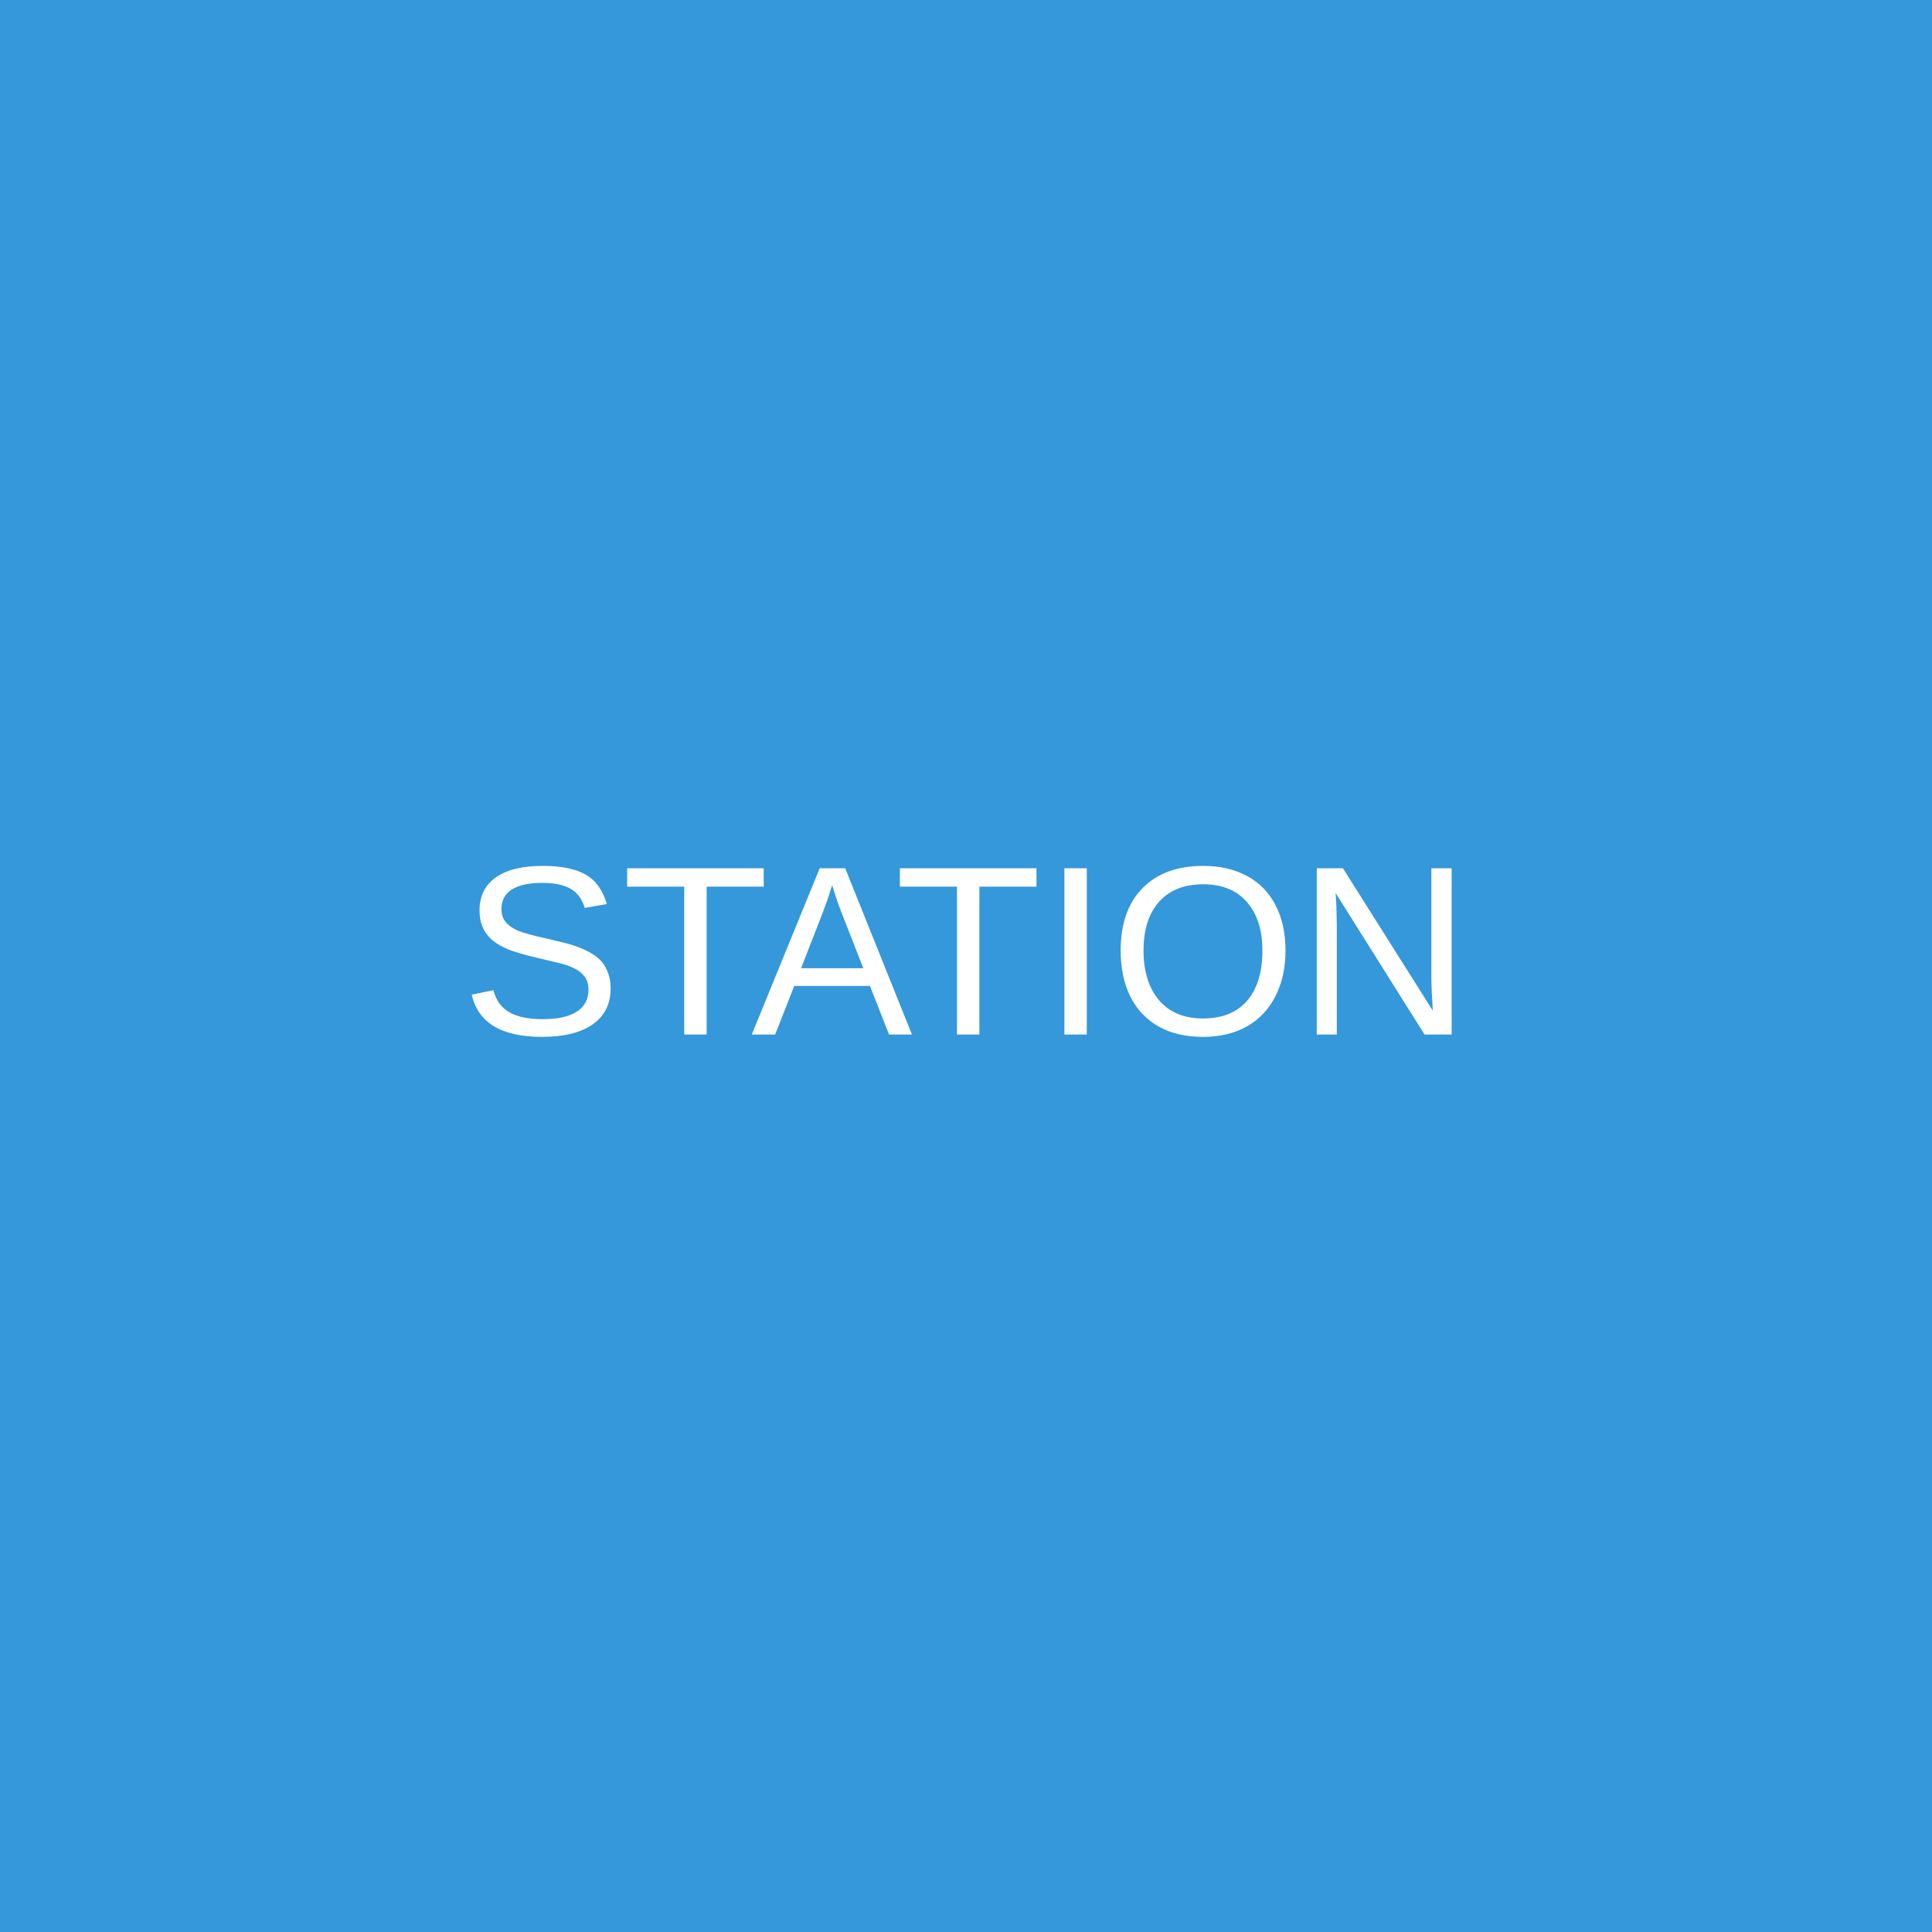
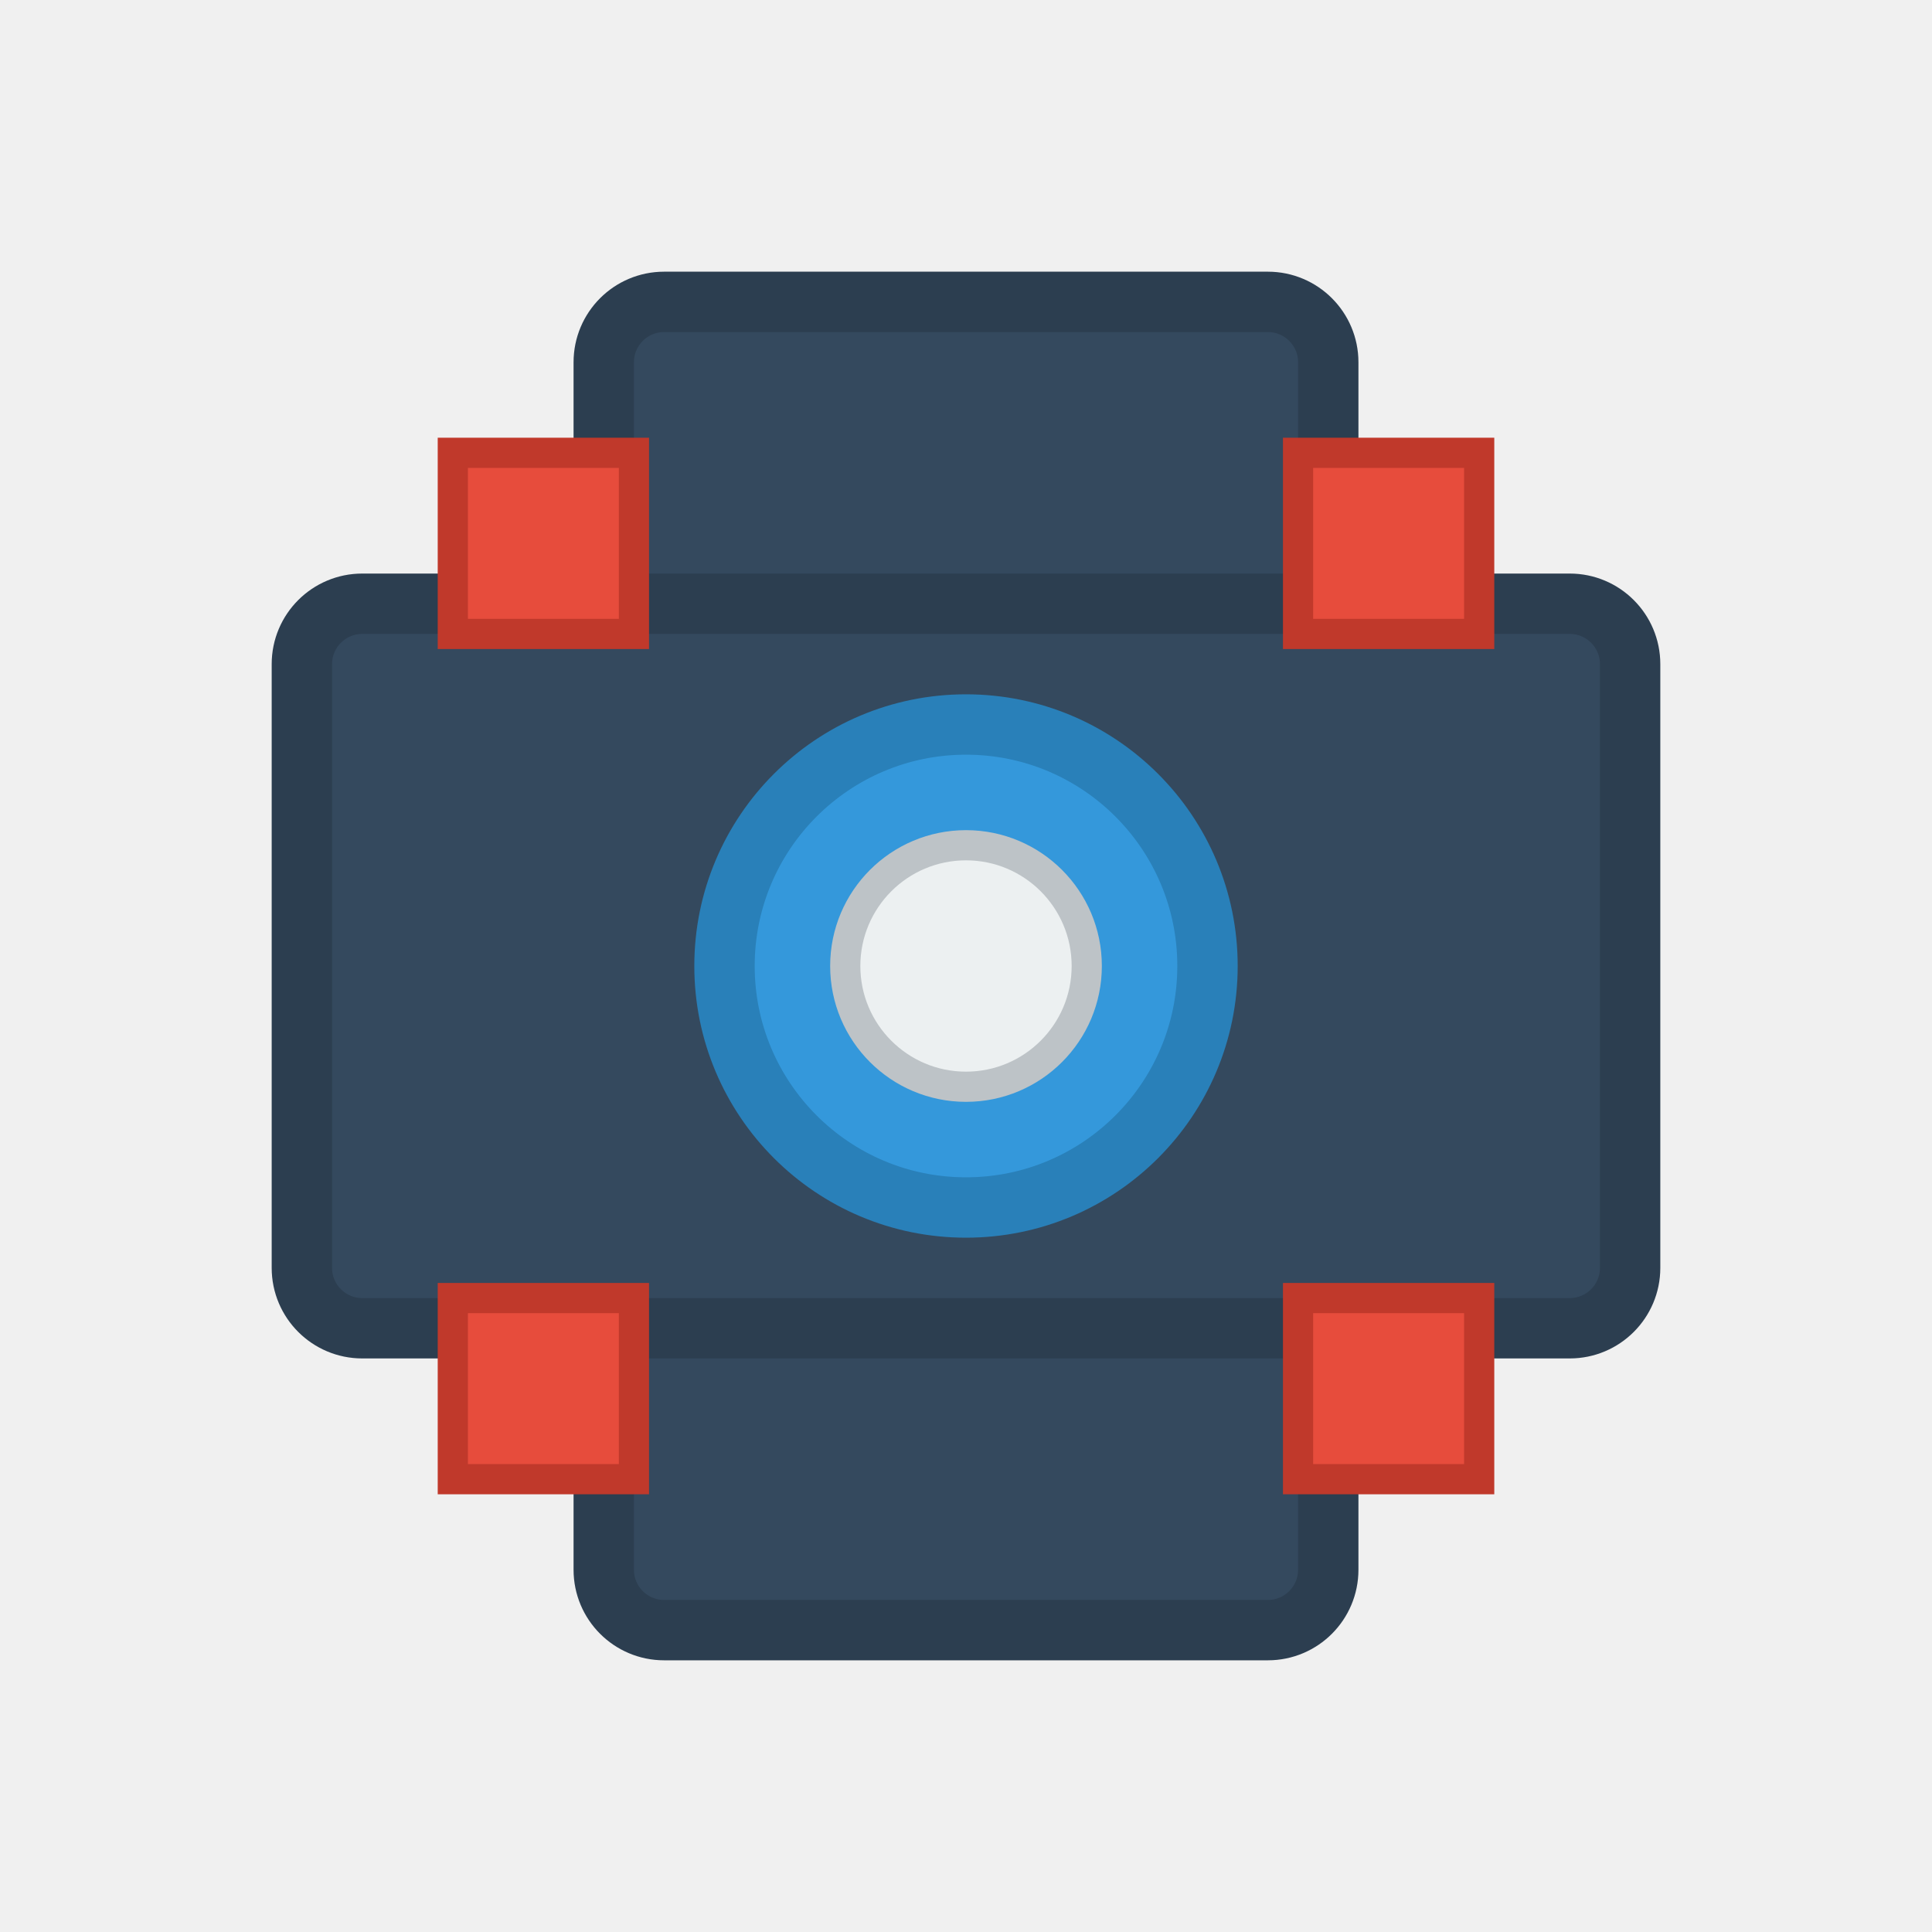
- <svg xmlns="http://www.w3.org/2000/svg" width="128" height="128">
-   <rect width="100%" height="100%" fill="#3498db" />
-   <text x="50%" y="50%" font-family="Arial" font-size="16" fill="white" text-anchor="middle" dominant-baseline="middle">STATION</text>
+ <svg xmlns="http://www.w3.org/2000/svg" width="64" height="64">
+   <rect x="20" y="10" width="24" height="44" fill="#34495E" stroke="#2C3E50" stroke-width="2" rx="2" ry="2" />
+   <rect x="10" y="20" width="44" height="24" fill="#34495E" stroke="#2C3E50" stroke-width="2" rx="2" ry="2" />
+   <circle cx="32" cy="32" r="8" fill="#3498DB" stroke="#2980B9" stroke-width="2" />
+   <circle cx="32" cy="32" r="4" fill="#ECF0F1" stroke="#BDC3C7" stroke-width="1" />
+   <rect x="15" y="15" width="6" height="6" fill="#E74C3C" stroke="#C0392B" stroke-width="1" />
+   <rect x="43" y="15" width="6" height="6" fill="#E74C3C" stroke="#C0392B" stroke-width="1" />
+   <rect x="15" y="43" width="6" height="6" fill="#E74C3C" stroke="#C0392B" stroke-width="1" />
+   <rect x="43" y="43" width="6" height="6" fill="#E74C3C" stroke="#C0392B" stroke-width="1" />
</svg>
